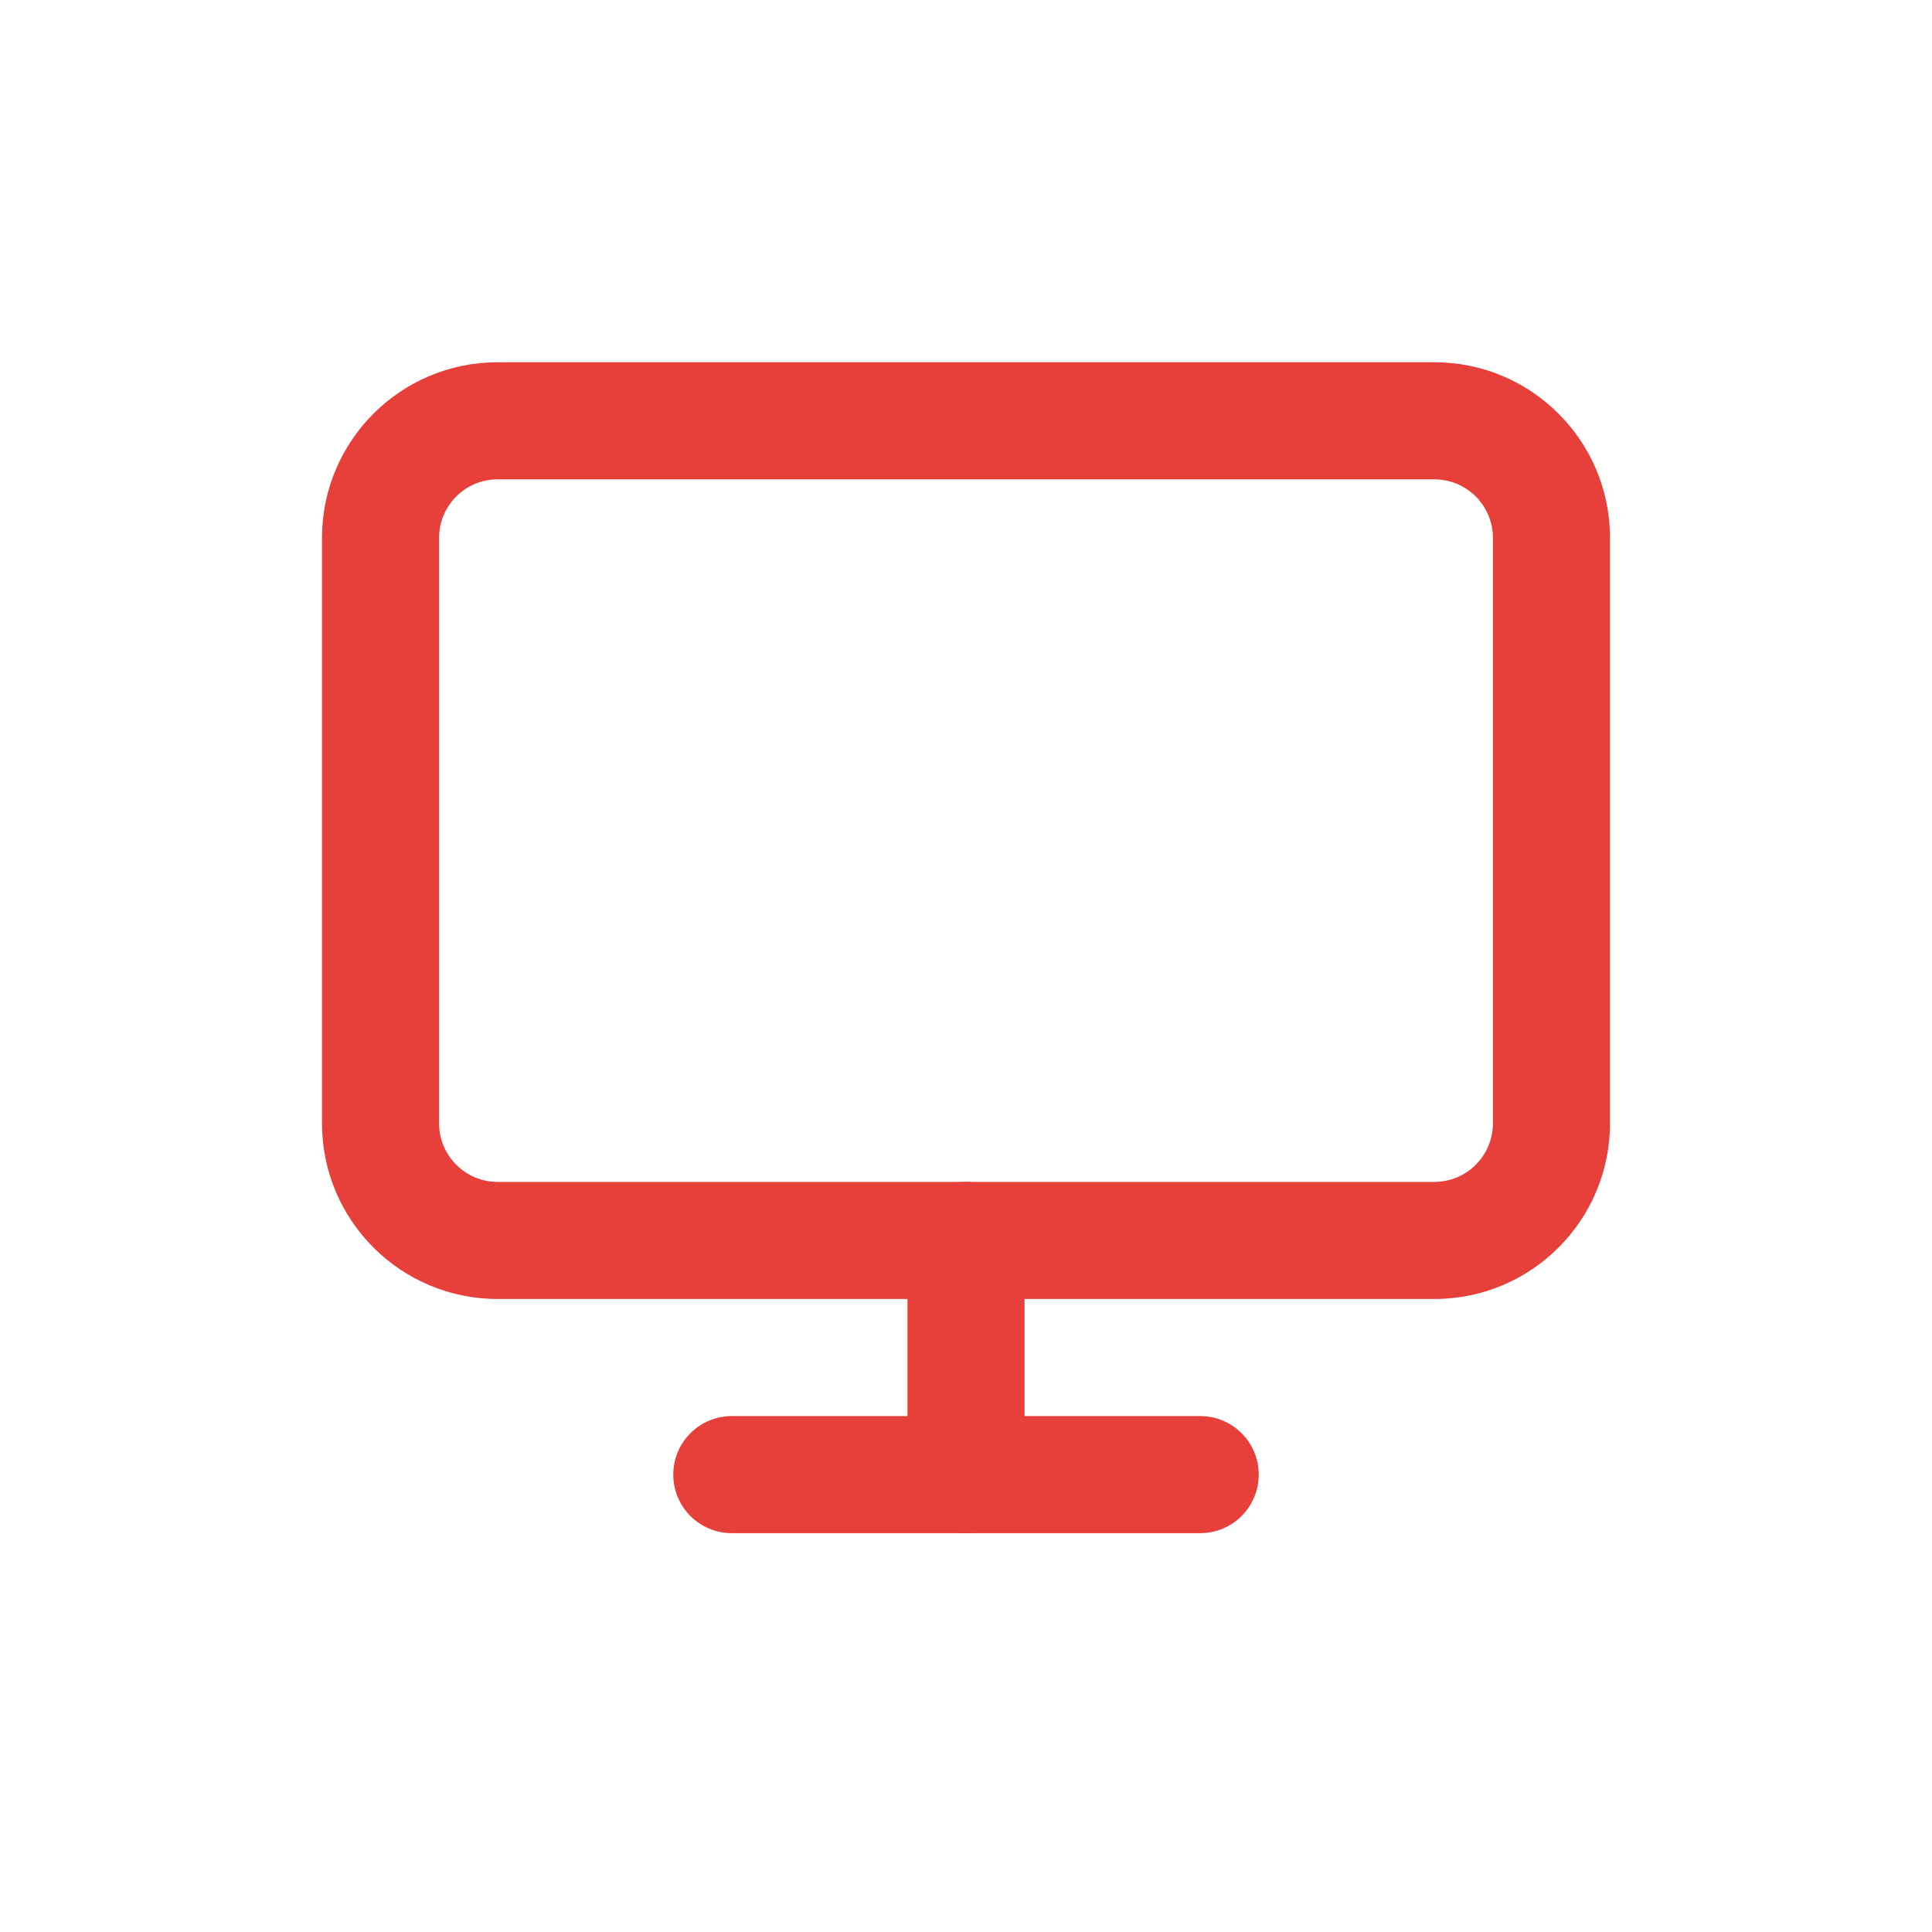
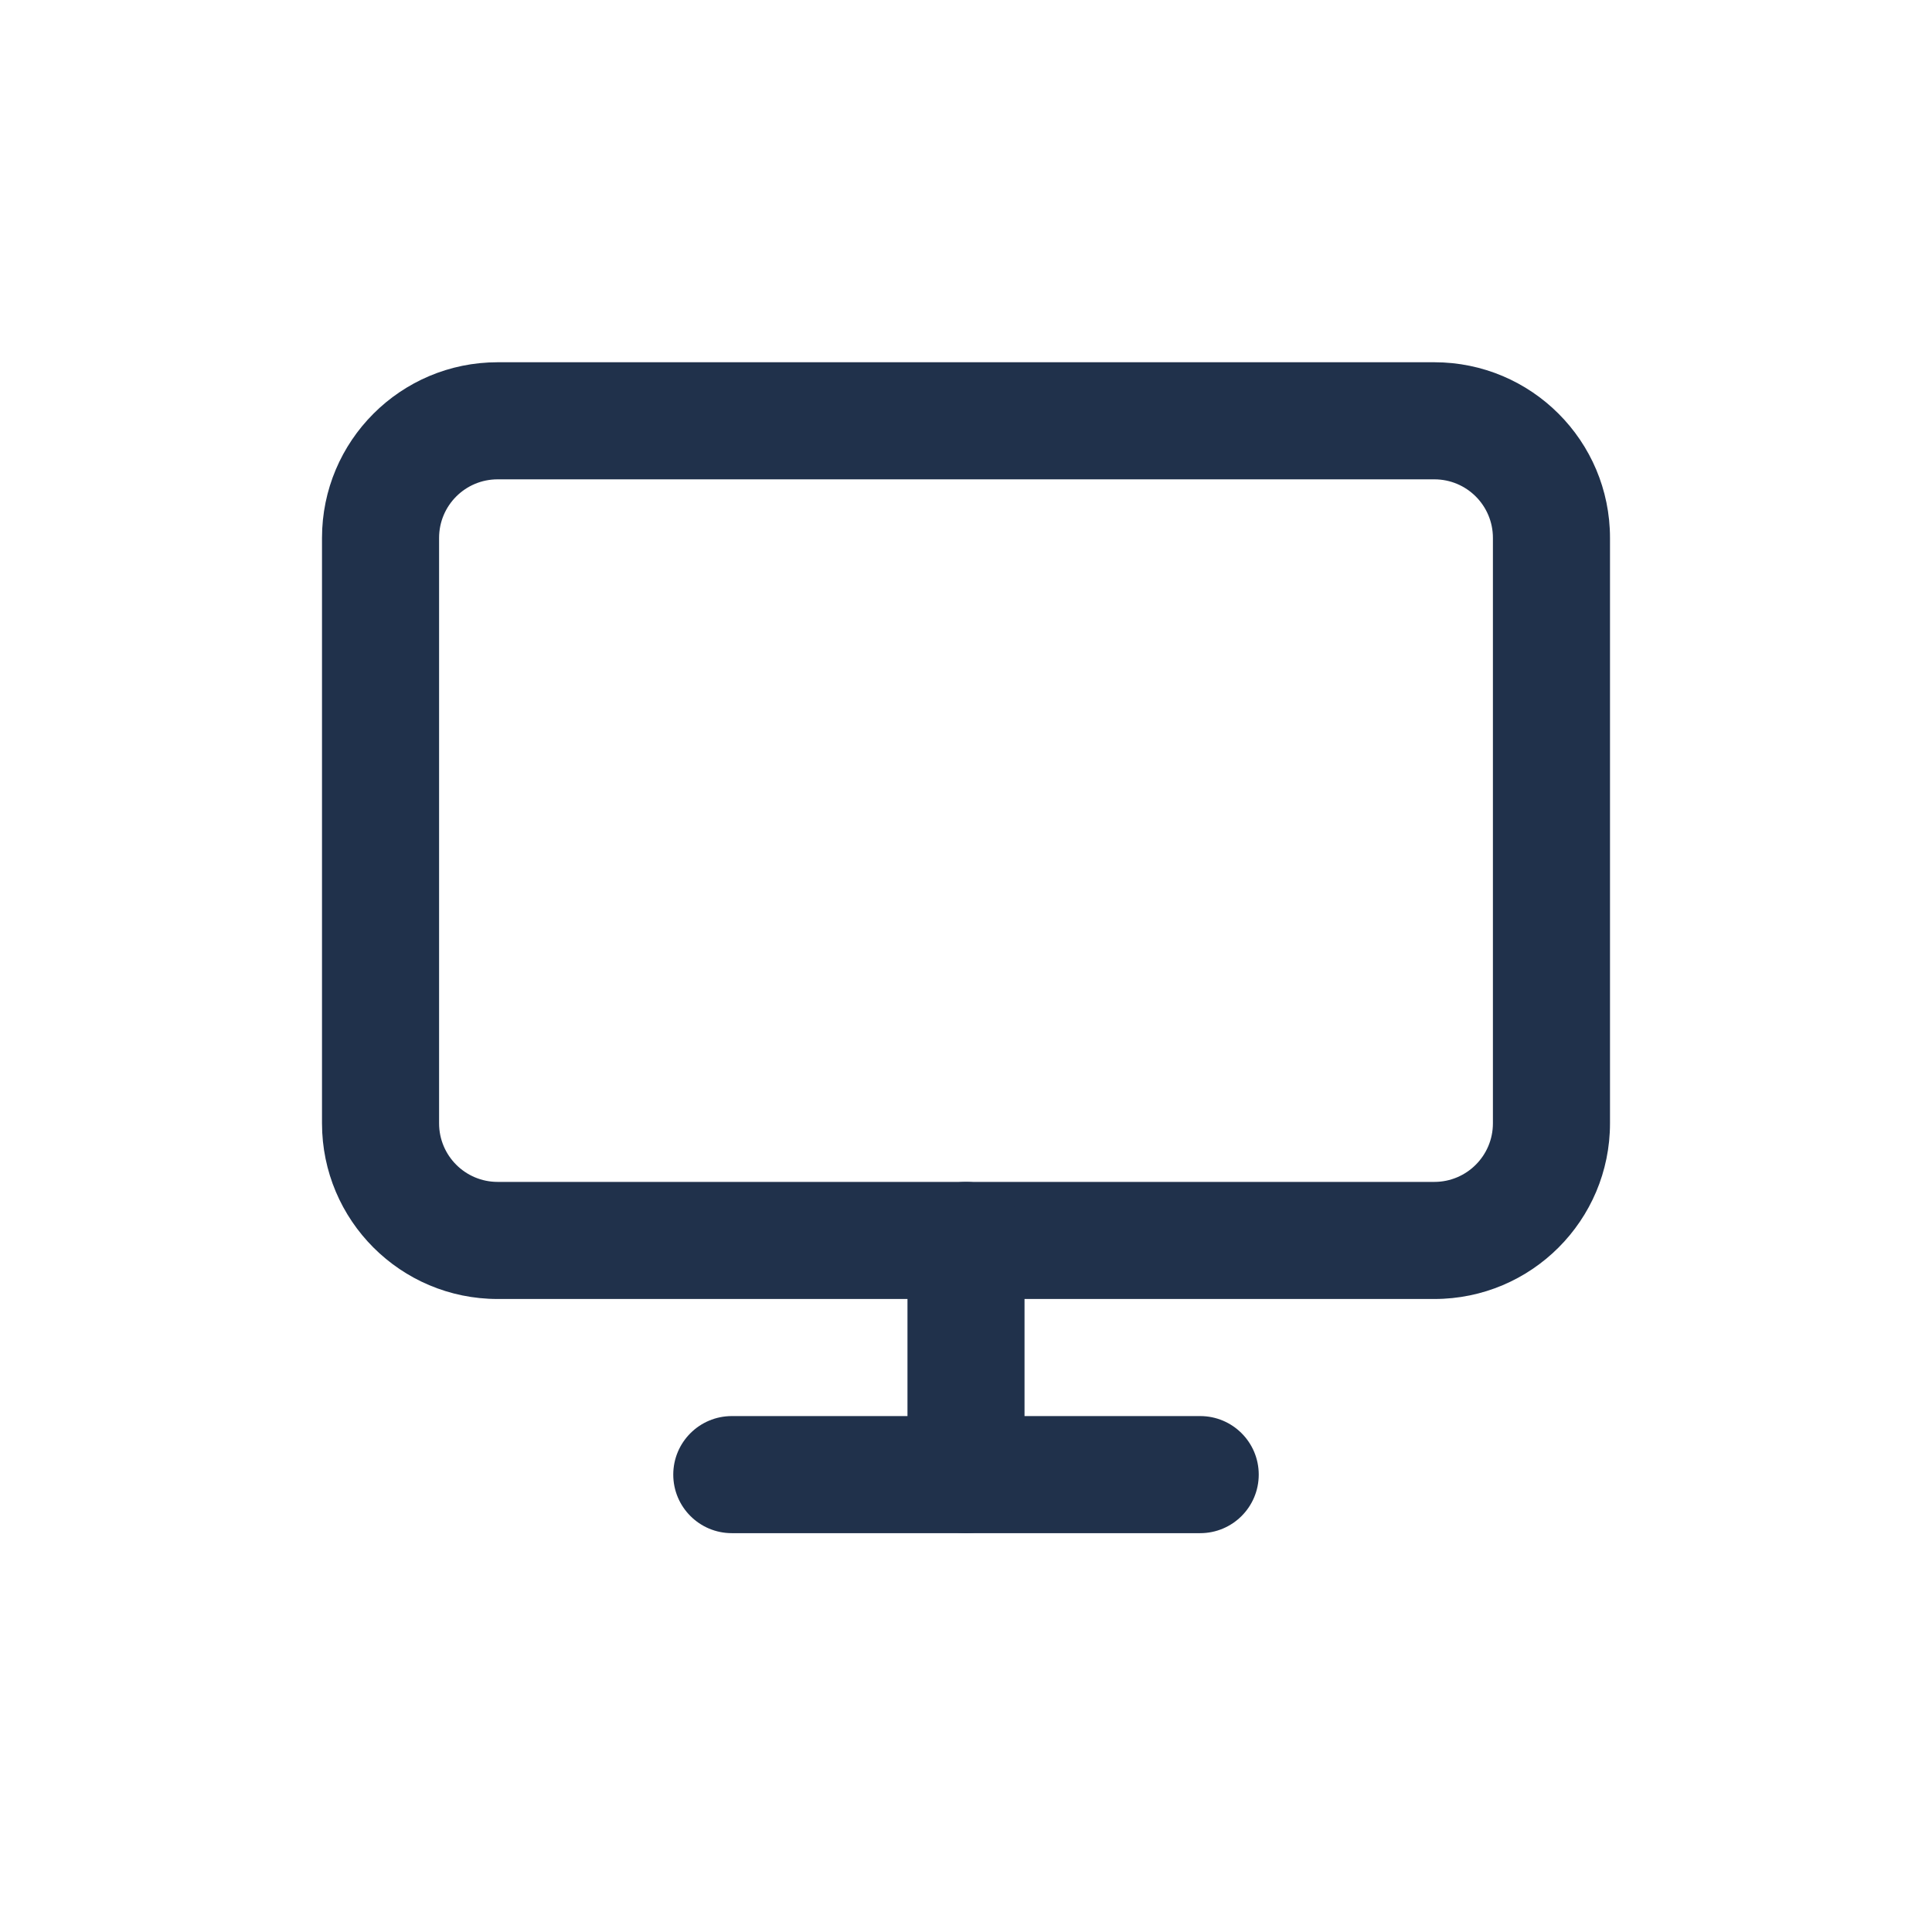
<svg xmlns="http://www.w3.org/2000/svg" width="48" height="48" viewBox="0 0 48 48" fill="none">
-   <path fill-rule="evenodd" clip-rule="evenodd" d="M12.364 11.909C11.56 11.909 10.909 12.56 10.909 13.364V27.909C10.909 28.712 11.56 29.364 12.364 29.364H35.636C36.44 29.364 37.091 28.712 37.091 27.909V13.364C37.091 12.56 36.44 11.909 35.636 11.909H12.364ZM8 13.364C8 10.954 9.954 9 12.364 9H35.636C38.046 9 40 10.954 40 13.364V27.909C40 30.319 38.046 32.273 35.636 32.273H12.364C9.954 32.273 8 30.319 8 27.909V13.364Z" fill="#E73F39" />
-   <path fill-rule="evenodd" clip-rule="evenodd" d="M16.727 36.636C16.727 35.833 17.378 35.182 18.182 35.182H29.818C30.622 35.182 31.273 35.833 31.273 36.636C31.273 37.44 30.622 38.091 29.818 38.091H18.182C17.378 38.091 16.727 37.44 16.727 36.636Z" fill="#E73F39" />
-   <path fill-rule="evenodd" clip-rule="evenodd" d="M24 29.364C24.803 29.364 25.454 30.015 25.454 30.818V36.636C25.454 37.44 24.803 38.091 24 38.091C23.197 38.091 22.546 37.44 22.546 36.636V30.818C22.546 30.015 23.197 29.364 24 29.364Z" fill="#E73F39" />
+   <path fill-rule="evenodd" clip-rule="evenodd" d="M12.364 11.909C11.56 11.909 10.909 12.56 10.909 13.364V27.909C10.909 28.712 11.56 29.364 12.364 29.364H35.636C36.44 29.364 37.091 28.712 37.091 27.909V13.364C37.091 12.56 36.44 11.909 35.636 11.909H12.364ZM8 13.364C8 10.954 9.954 9 12.364 9H35.636C38.046 9 40 10.954 40 13.364V27.909C40 30.319 38.046 32.273 35.636 32.273H12.364C9.954 32.273 8 30.319 8 27.909V13.364Z" fill="#20314B" />
+   <path fill-rule="evenodd" clip-rule="evenodd" d="M16.727 36.636C16.727 35.833 17.378 35.182 18.182 35.182H29.818C30.622 35.182 31.273 35.833 31.273 36.636C31.273 37.44 30.622 38.091 29.818 38.091H18.182C17.378 38.091 16.727 37.44 16.727 36.636Z" fill="#20314B" />
+   <path fill-rule="evenodd" clip-rule="evenodd" d="M24 29.364C24.803 29.364 25.454 30.015 25.454 30.818V36.636C25.454 37.44 24.803 38.091 24 38.091C23.197 38.091 22.546 37.44 22.546 36.636V30.818C22.546 30.015 23.197 29.364 24 29.364Z" fill="#20314B" />
</svg>
